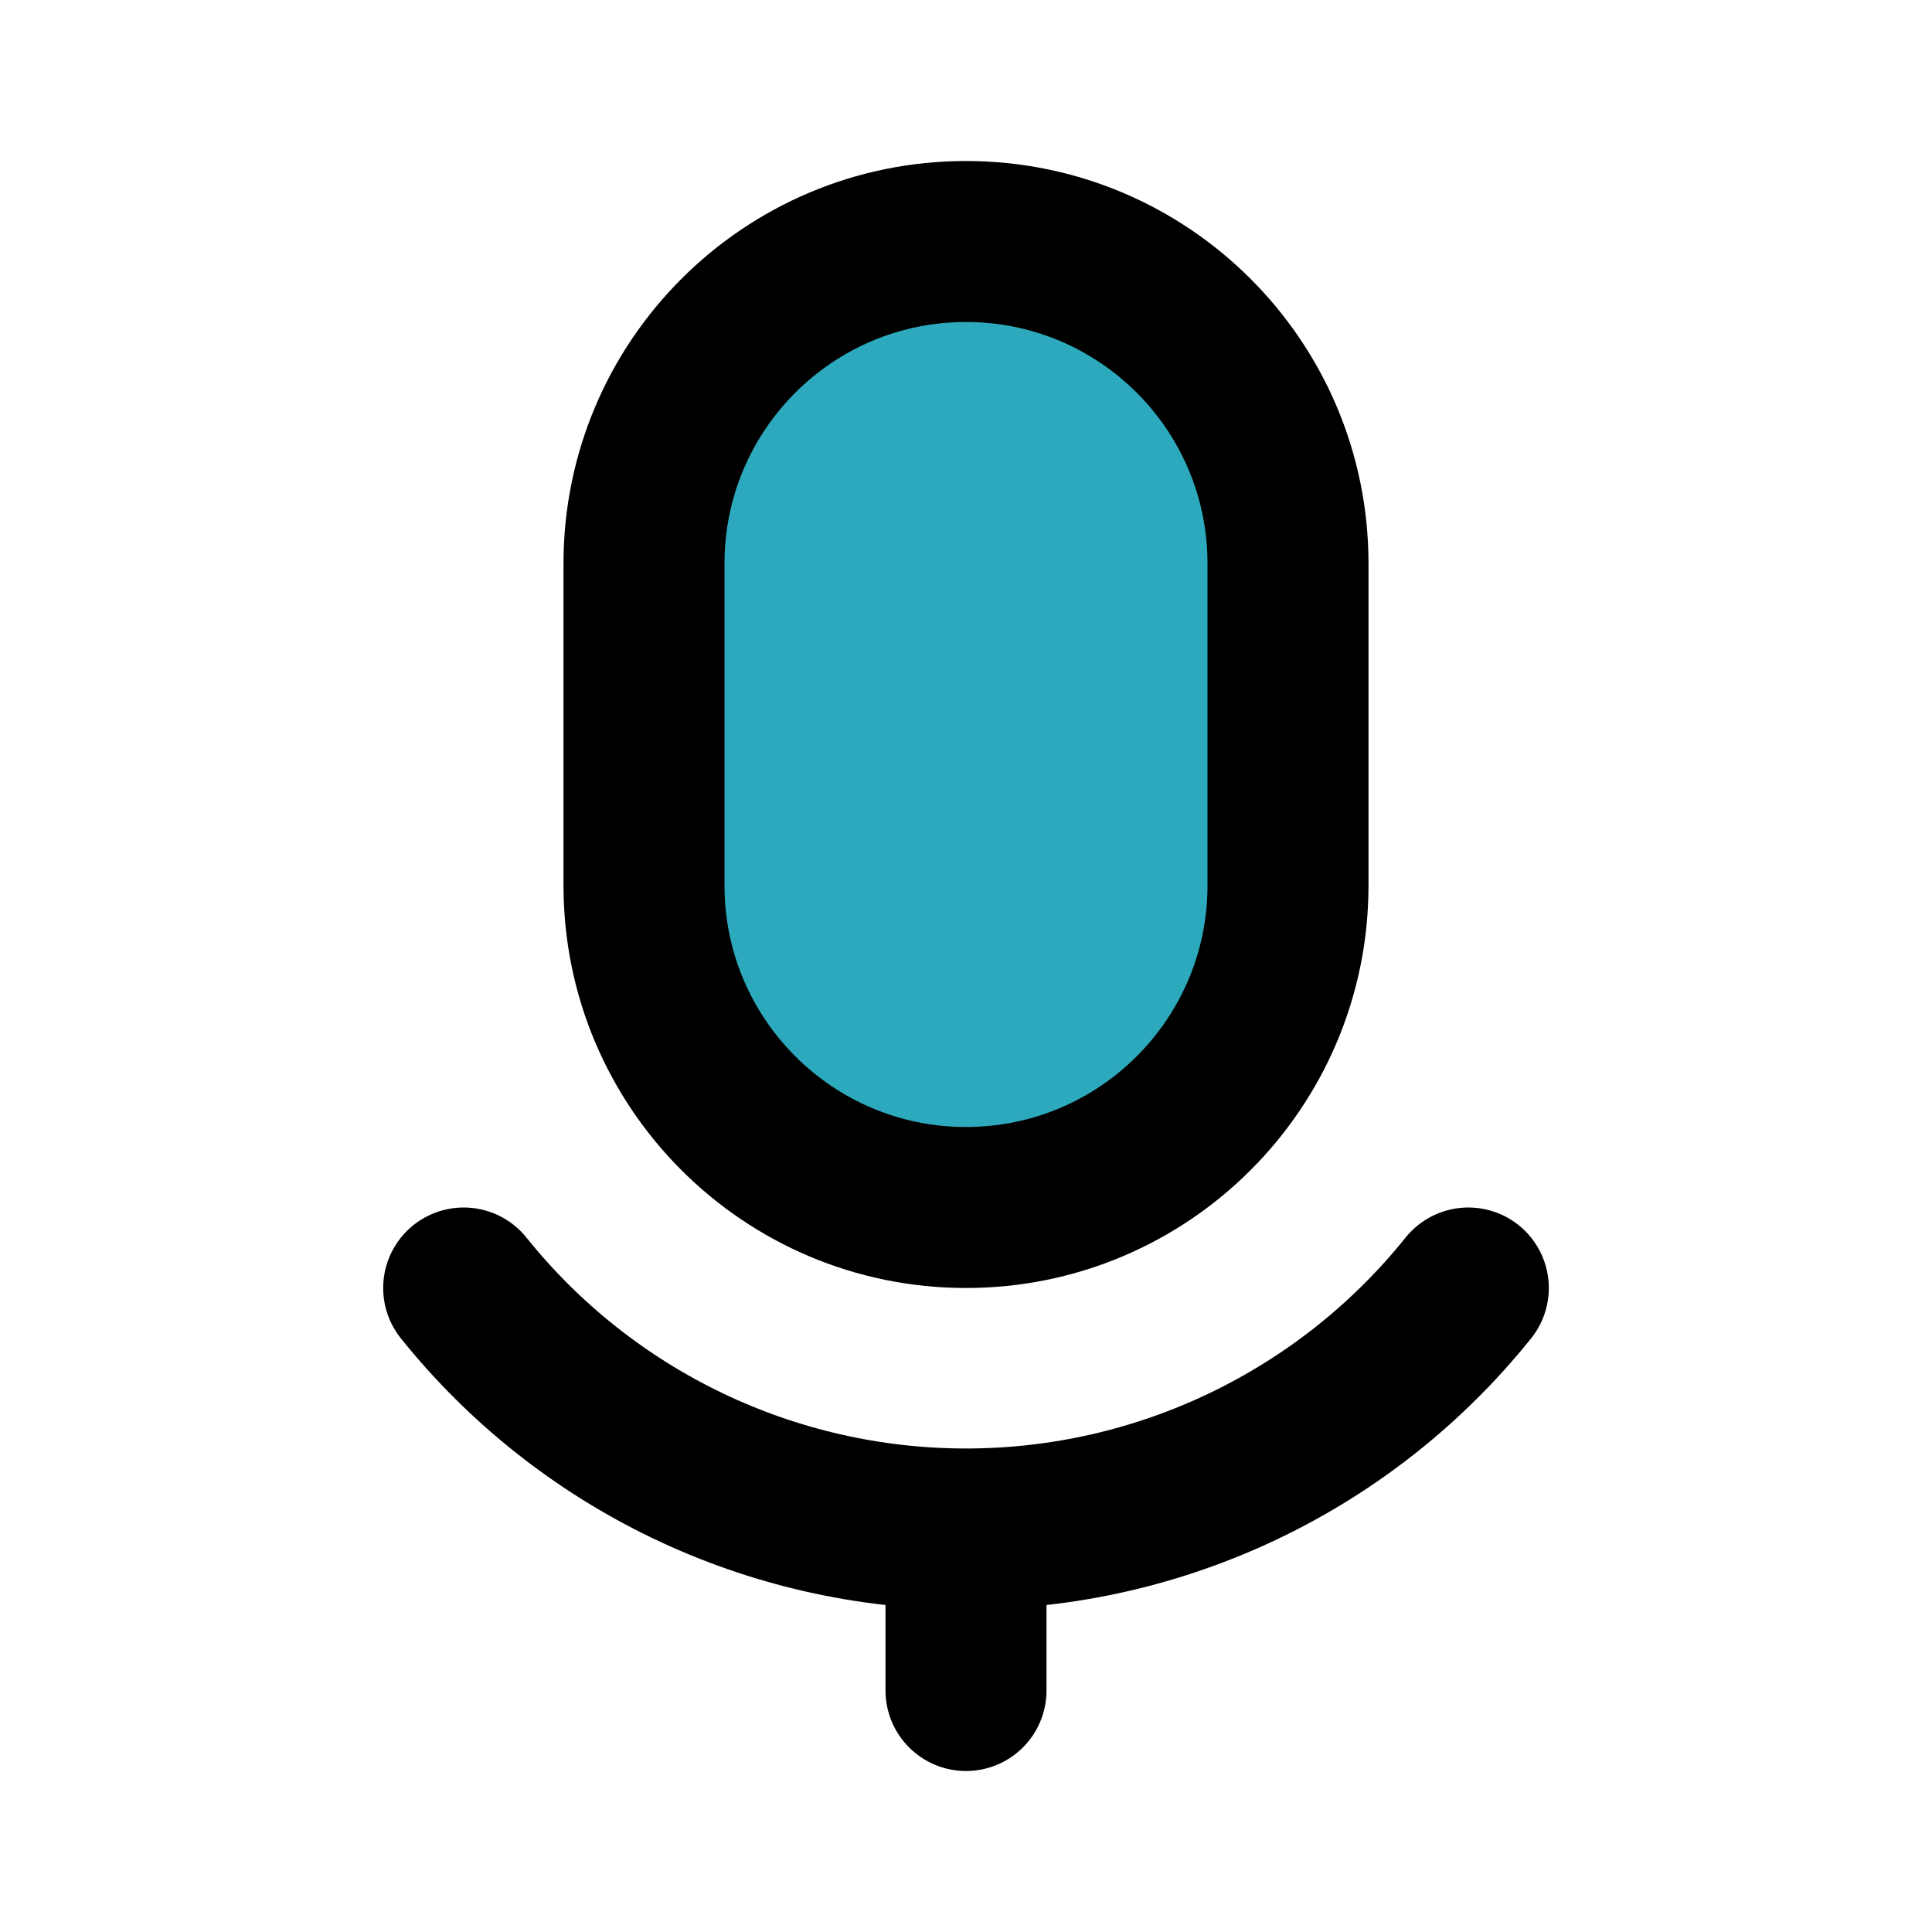
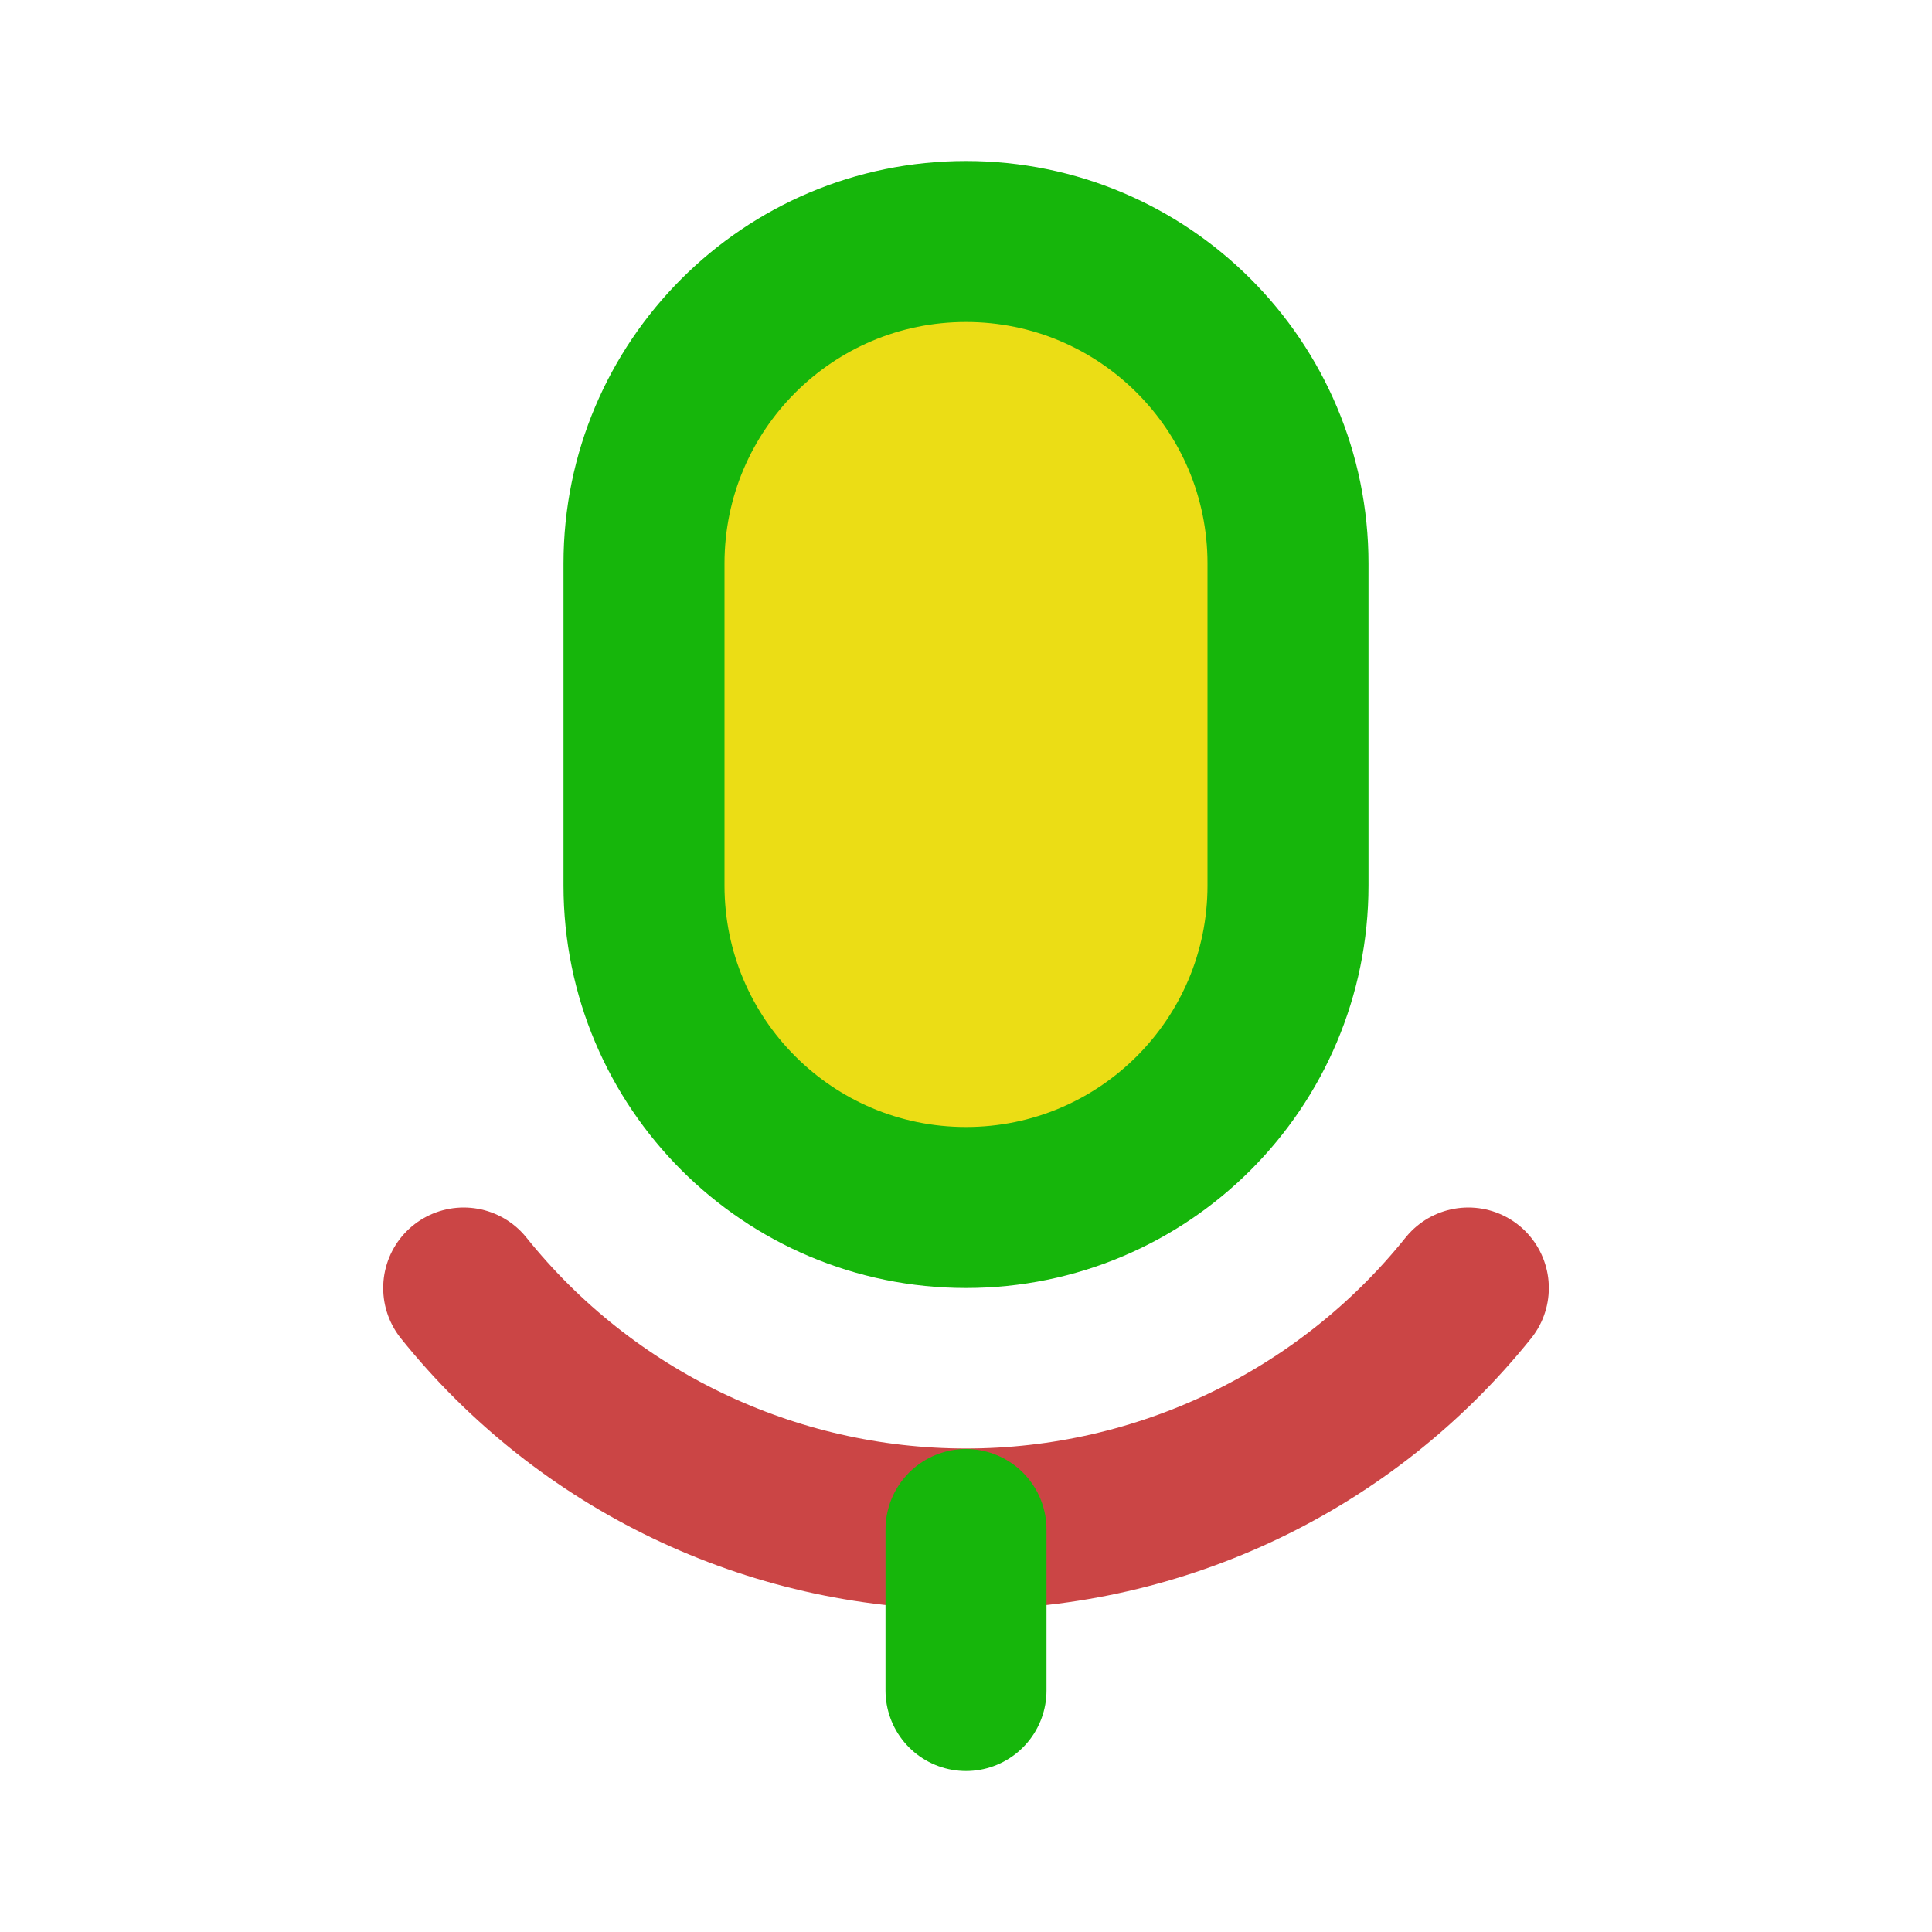
- <svg xmlns="http://www.w3.org/2000/svg" fill="#ad2121" width="800px" height="800px" viewBox="0 0 24 24" id="mic" data-name="Flat Line" class="icon flat-line">
-   <path id="secondary" d="M12,15h0a4,4,0,0,1-4-4V7a4,4,0,0,1,4-4h0a4,4,0,0,1,4,4v4A4,4,0,0,1,12,15Z" style="fill: rgb(44, 169, 188); stroke-width: 2;" />
-   <path id="primary" d="M18.24,16A8,8,0,0,1,5.76,16" style="fill: none; stroke: rgb(0, 0, 0); stroke-linecap: round; stroke-linejoin: round; stroke-width: 2;" />
-   <path id="primary-2" data-name="primary" d="M12,19v2m4-10V7a4,4,0,0,0-4-4h0A4,4,0,0,0,8,7v4a4,4,0,0,0,4,4h0A4,4,0,0,0,16,11Z" style="fill: none; stroke: rgb(0, 0, 0); stroke-linecap: round; stroke-linejoin: round; stroke-width: 2;" />
+ <svg xmlns="http://www.w3.org/2000/svg" fill="#0000" width="800px" height="800px" viewBox="0 0 24 24" id="mic" data-name="Flat Line" class="icon flat-line">
+   <path id="secondary" d="M12,15h0a4,4,0,0,1-4-4V7a4,4,0,0,1,4-4h0a4,4,0,0,1,4,4v4A4,4,0,0,1,12,15Z" style="fill: rgba(234, 219, 12, 0.96); stroke-width: 2;" />
+   <path id="primary" d="M18.24,16A8,8,0,0,1,5.76,16" style="fill: none; stroke: rgb(203, 69, 69); stroke-linecap: round; stroke-linejoin: round; stroke-width: 2;" />
+   <path id="primary-2" data-name="primary" d="M12,19v2m4-10V7a4,4,0,0,0-4-4h0A4,4,0,0,0,8,7v4a4,4,0,0,0,4,4h0A4,4,0,0,0,16,11Z" style="fill: none; stroke: rgb(22, 182, 11); stroke-linecap: round; stroke-linejoin: round; stroke-width: 2;" />
</svg>
